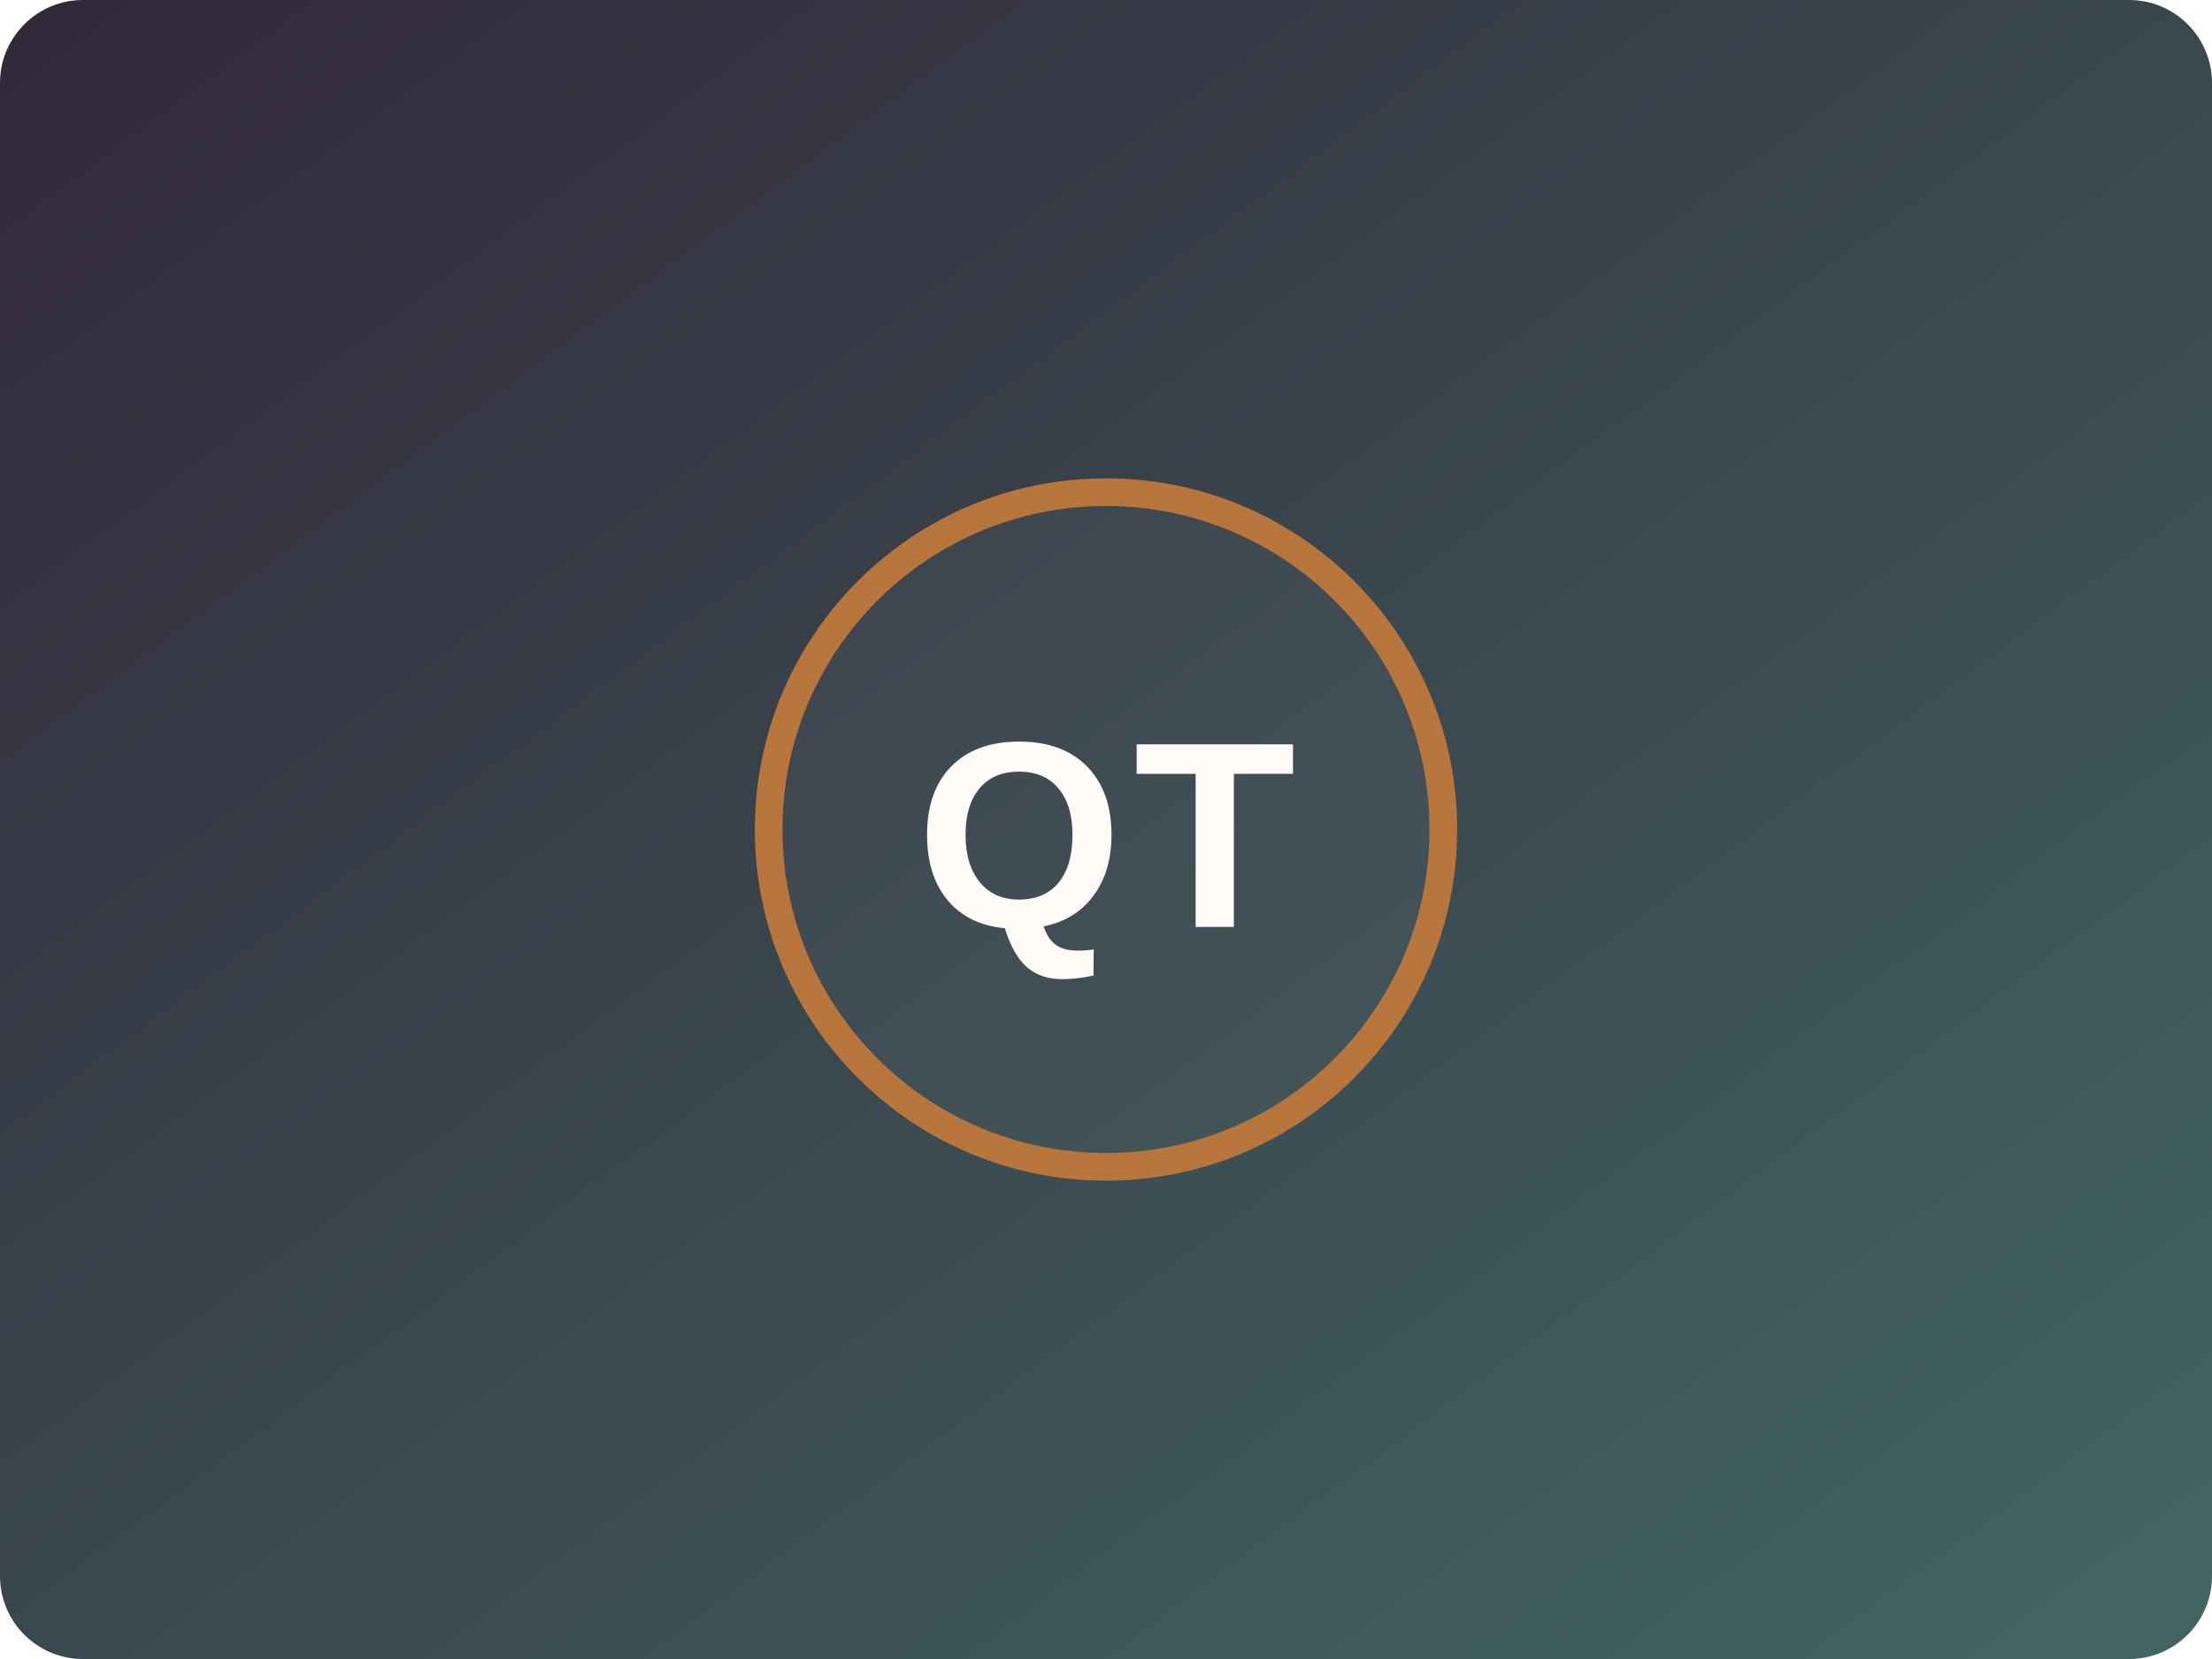
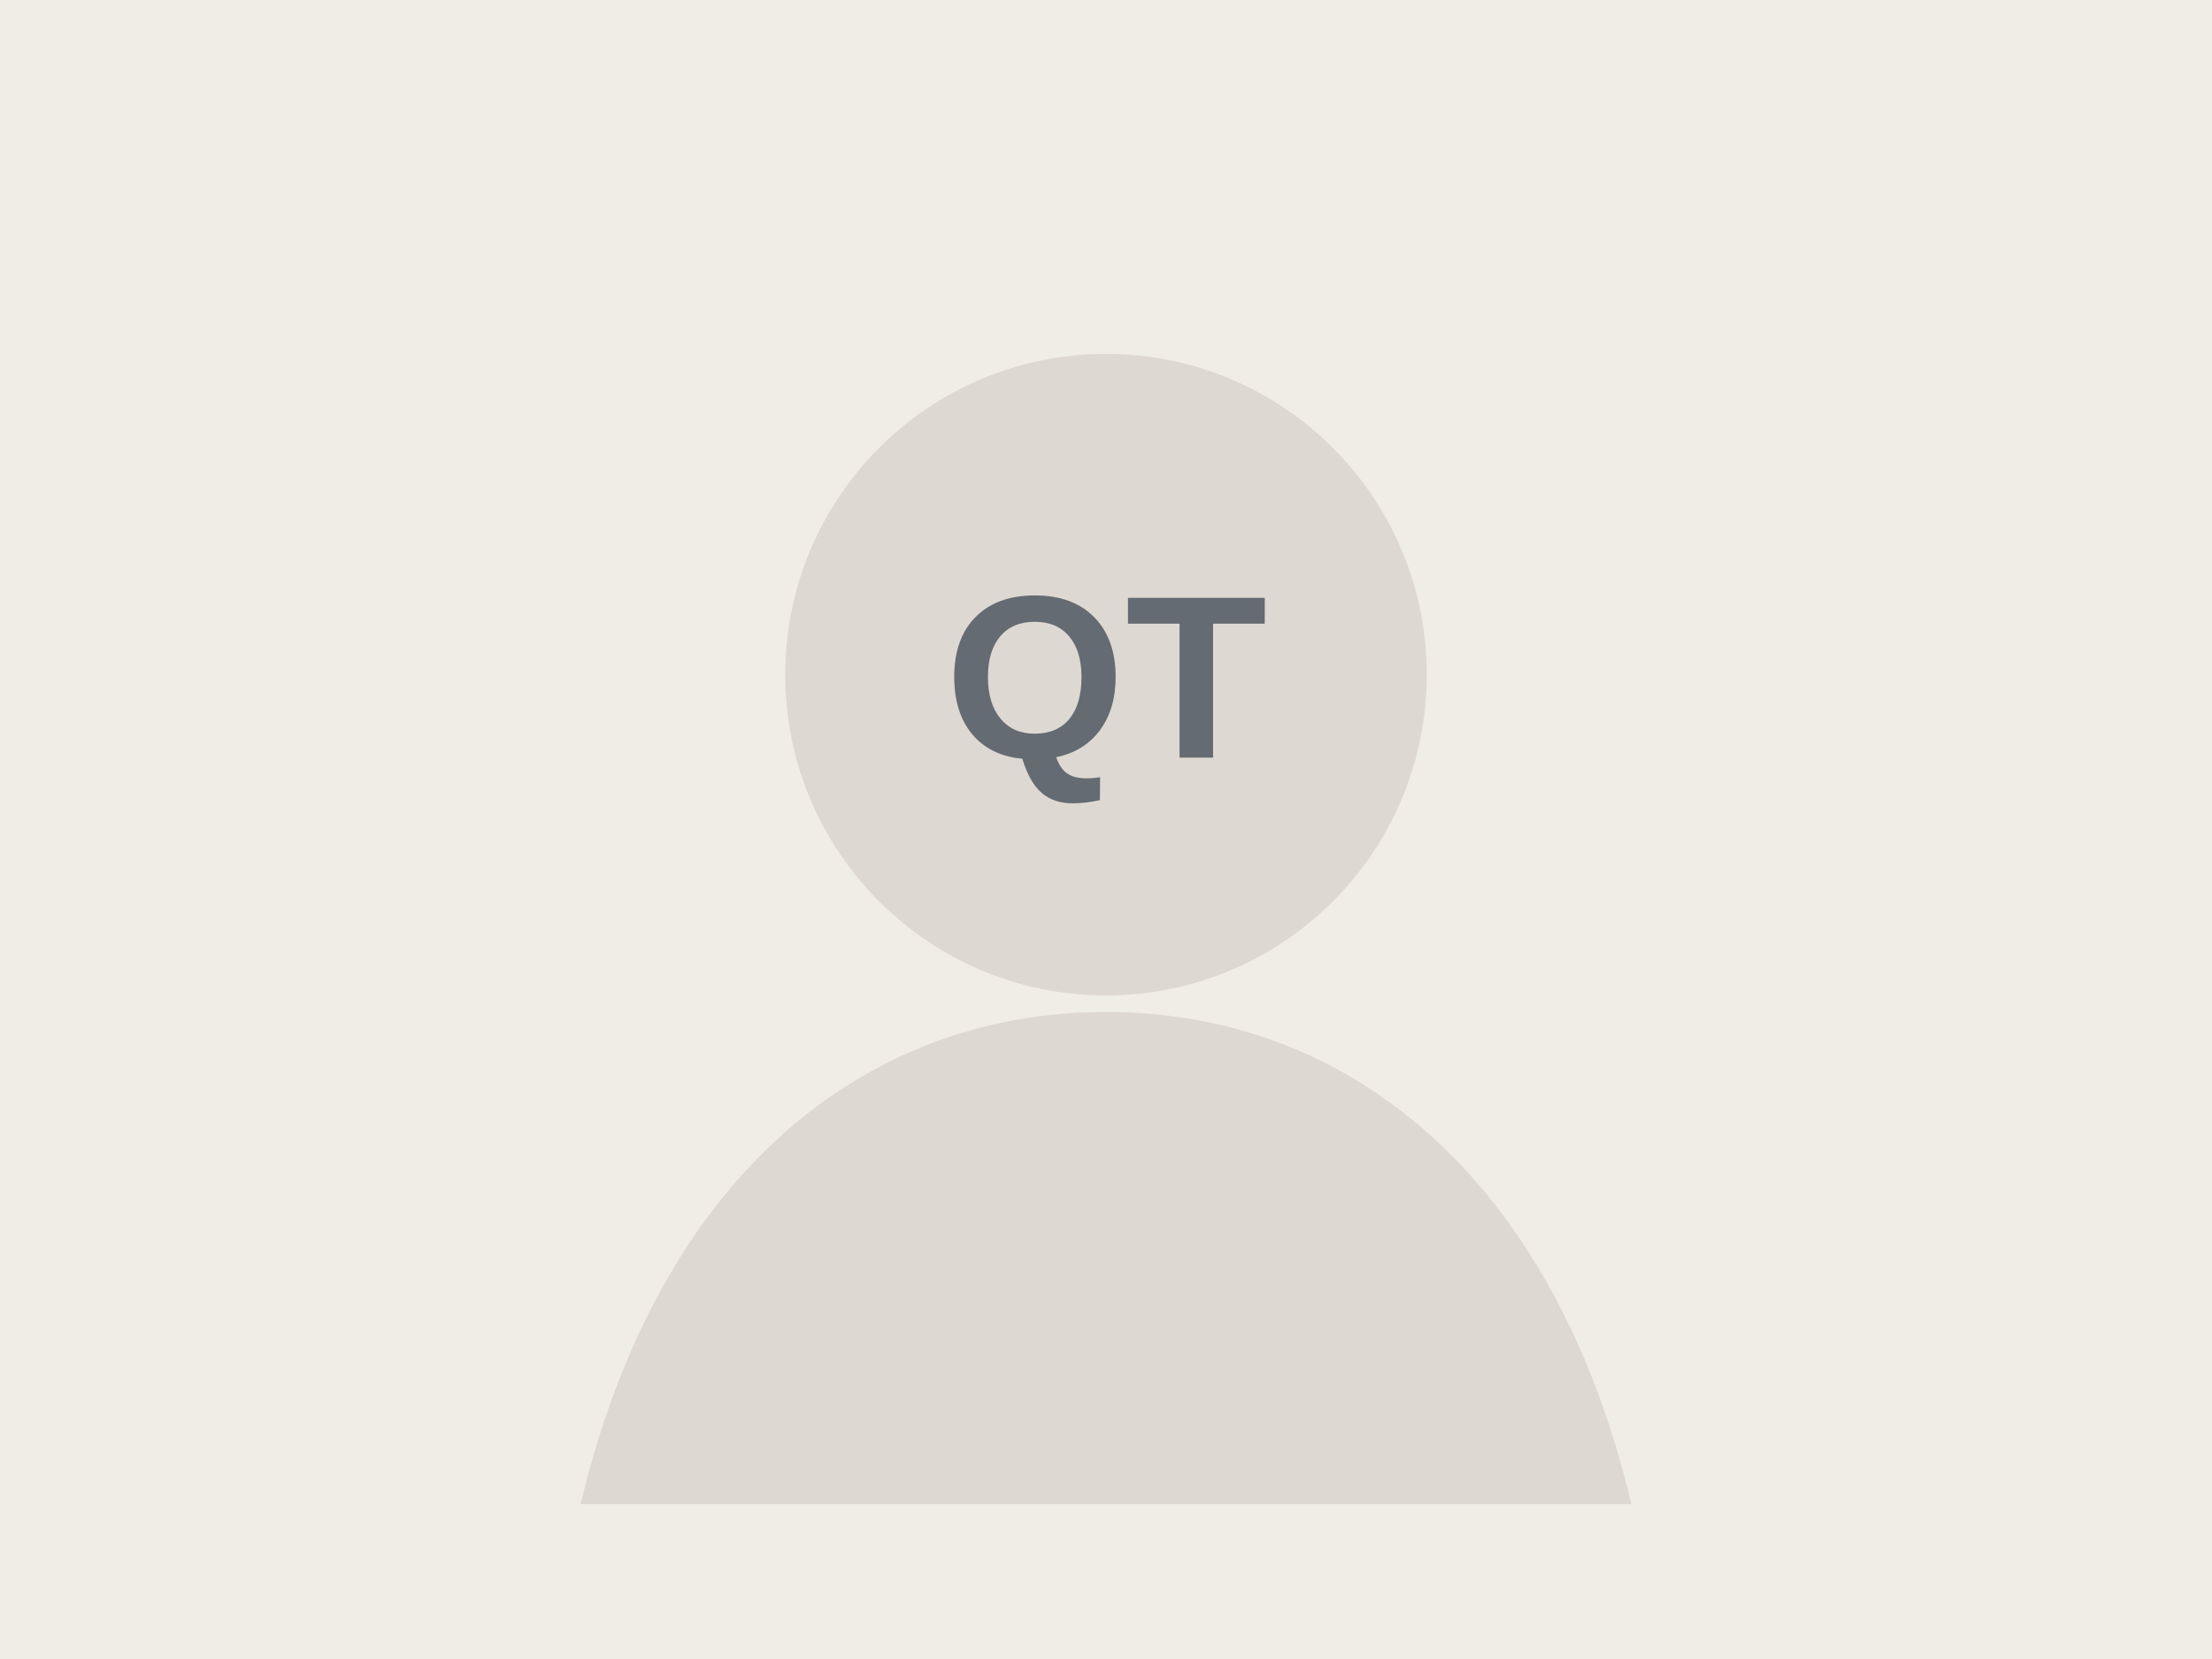
- <svg xmlns="http://www.w3.org/2000/svg" viewBox="0 0 800 600" role="img" aria-label="QT initials placeholder">
-   <defs>
-     <linearGradient id="g" x1="0" y1="0" x2="1" y2="1">
-       <stop offset="0" stop-color="#32283a" />
-       <stop offset="1" stop-color="#426663" />
-     </linearGradient>
-   </defs>
-   <rect width="800" height="600" rx="30" fill="url(#g)" />
-   <circle cx="400" cy="300" r="122" fill="rgba(255,255,255,0.035)" stroke="#b8753c" stroke-width="10" />
-   <text x="400" y="308" text-anchor="middle" dominant-baseline="middle" font-family="Arial, Helvetica, sans-serif" font-size="96" font-weight="700" fill="#fffaf5" letter-spacing="4">QT</text>
+ <svg xmlns="http://www.w3.org/2000/svg" viewBox="0 0 400 300" role="img" aria-label="Initials placeholder for Qiyi Tang">
+   <rect width="400" height="300" fill="#f0ece6" />
+   <circle cx="200" cy="122" r="58" fill="#ddd8d1" />
+   <path d="M105 272c14-59 51-89 95-89s81 30 95 89" fill="#ddd8d1" />
+   <text x="200" y="137" text-anchor="middle" font-family="Arial, Helvetica, sans-serif" font-size="42" font-weight="700" fill="#646b72">QT</text>
</svg>
